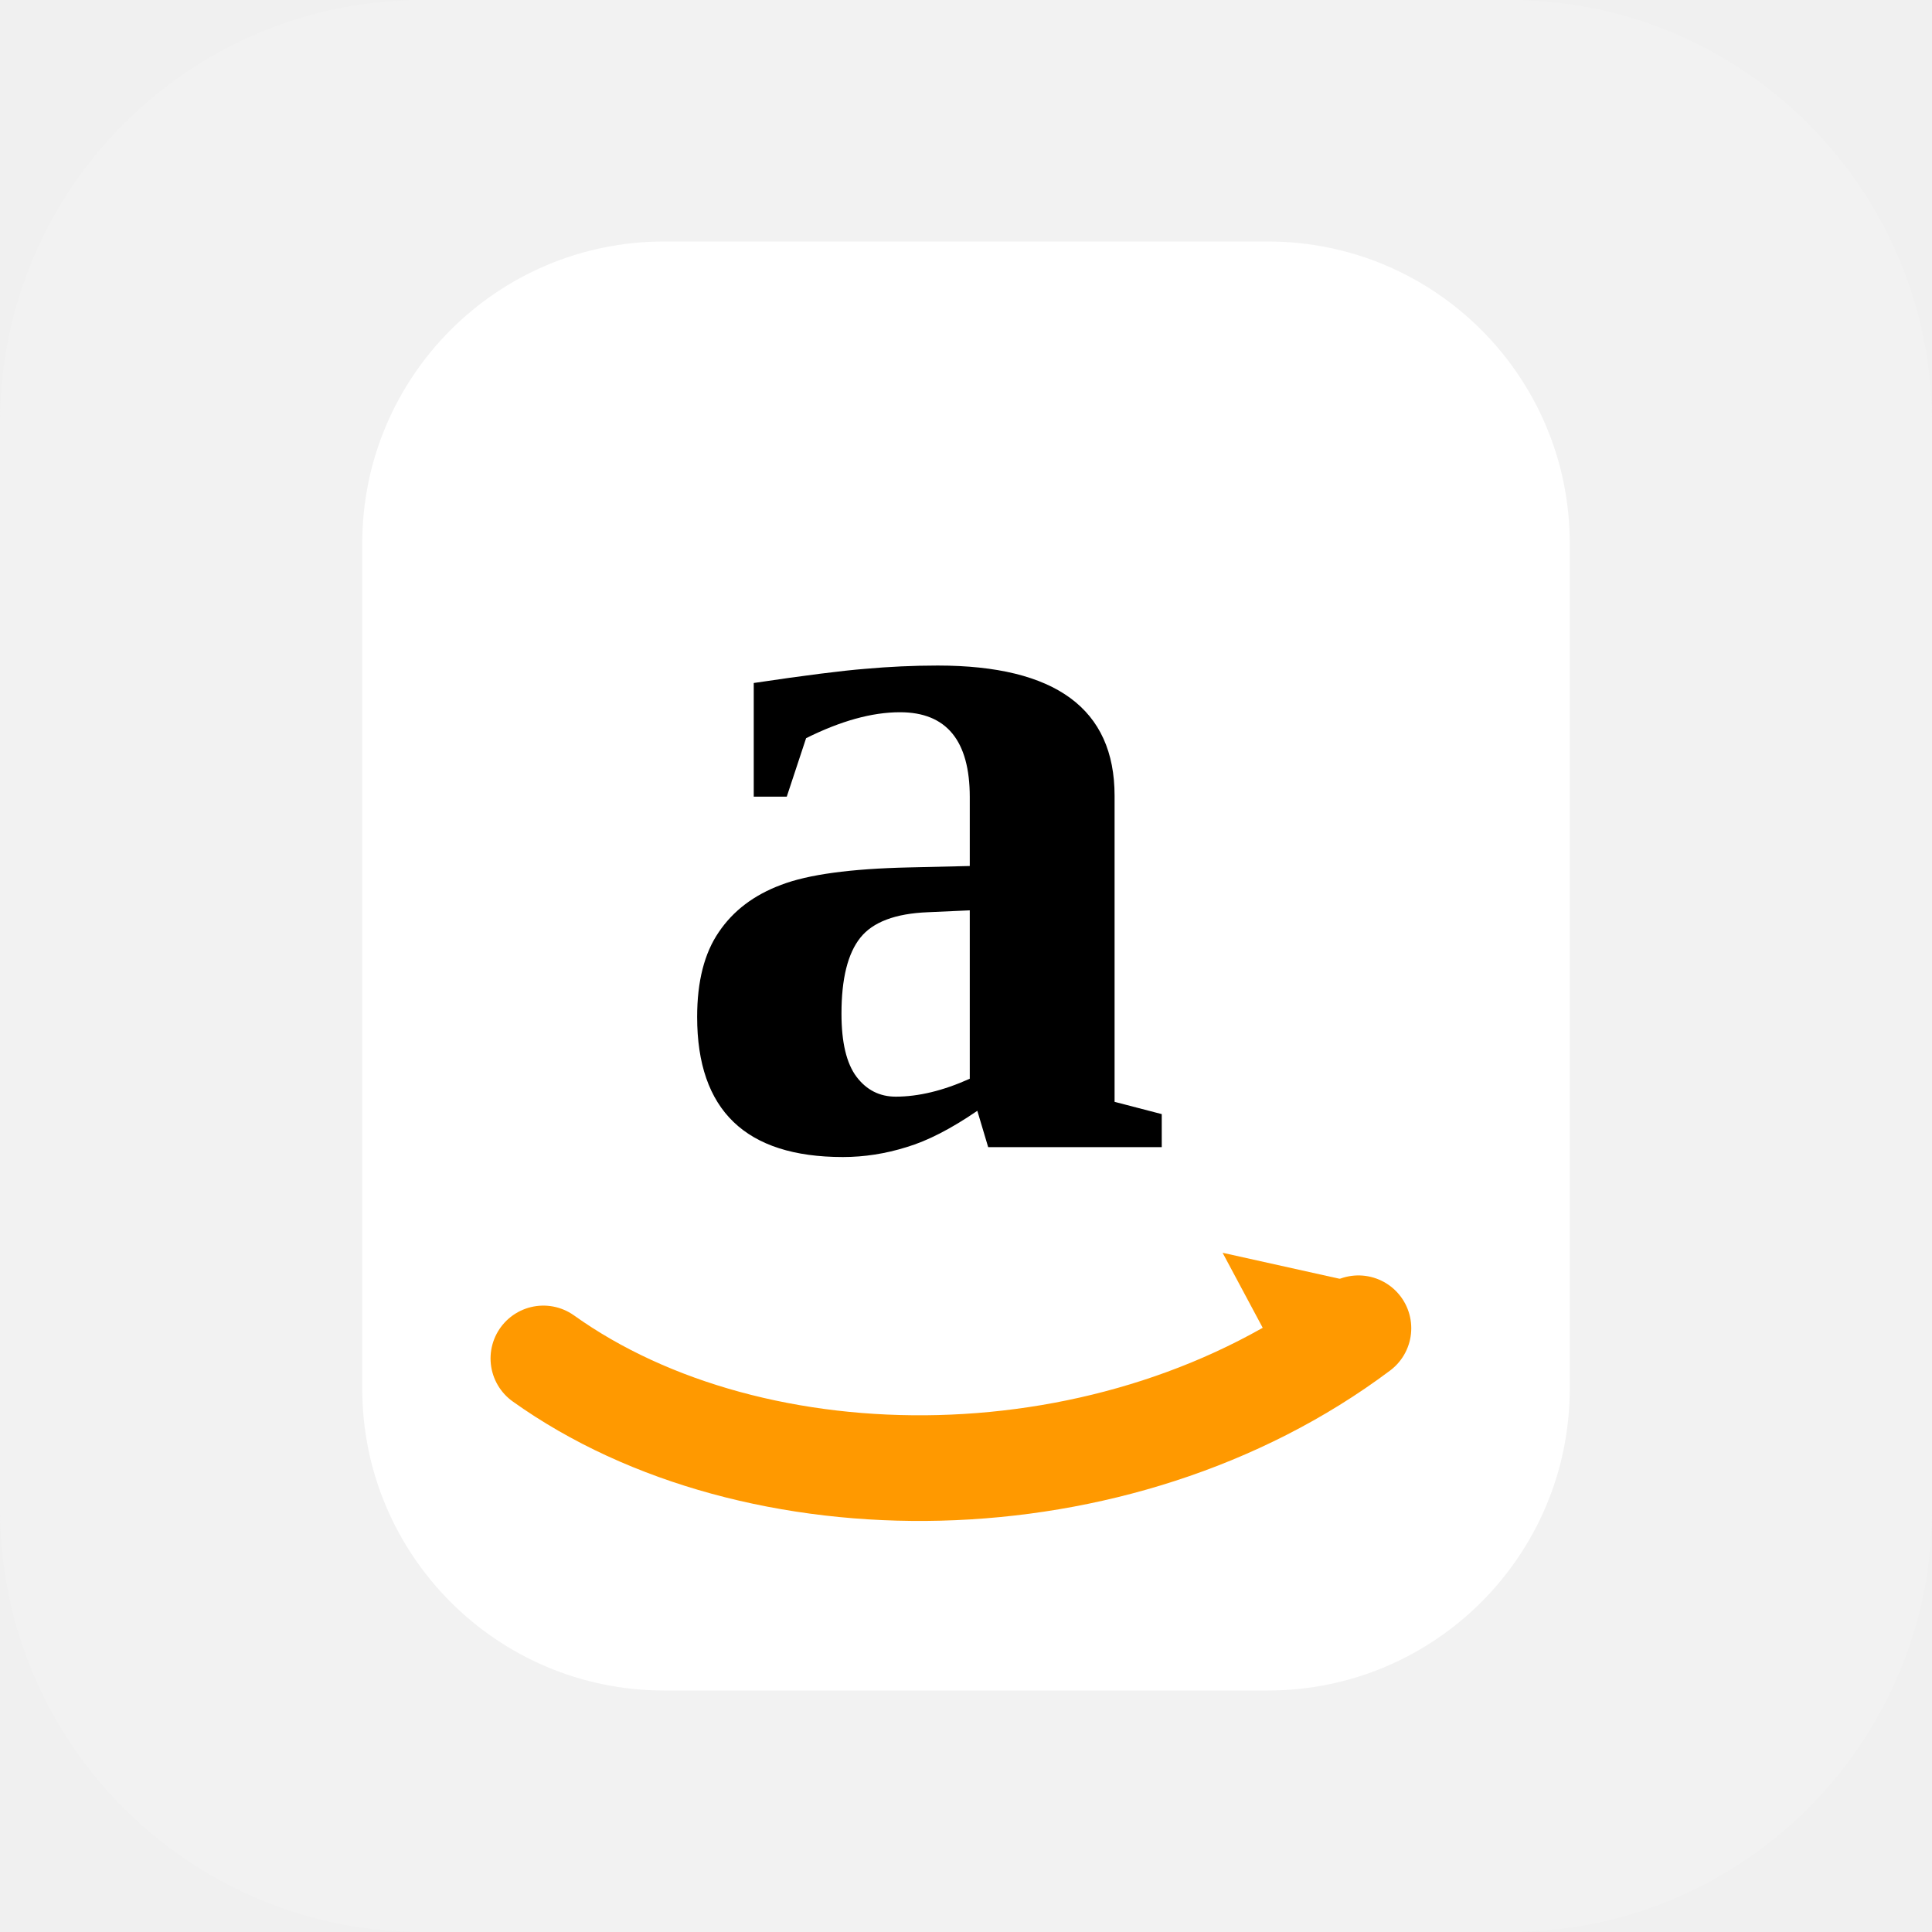
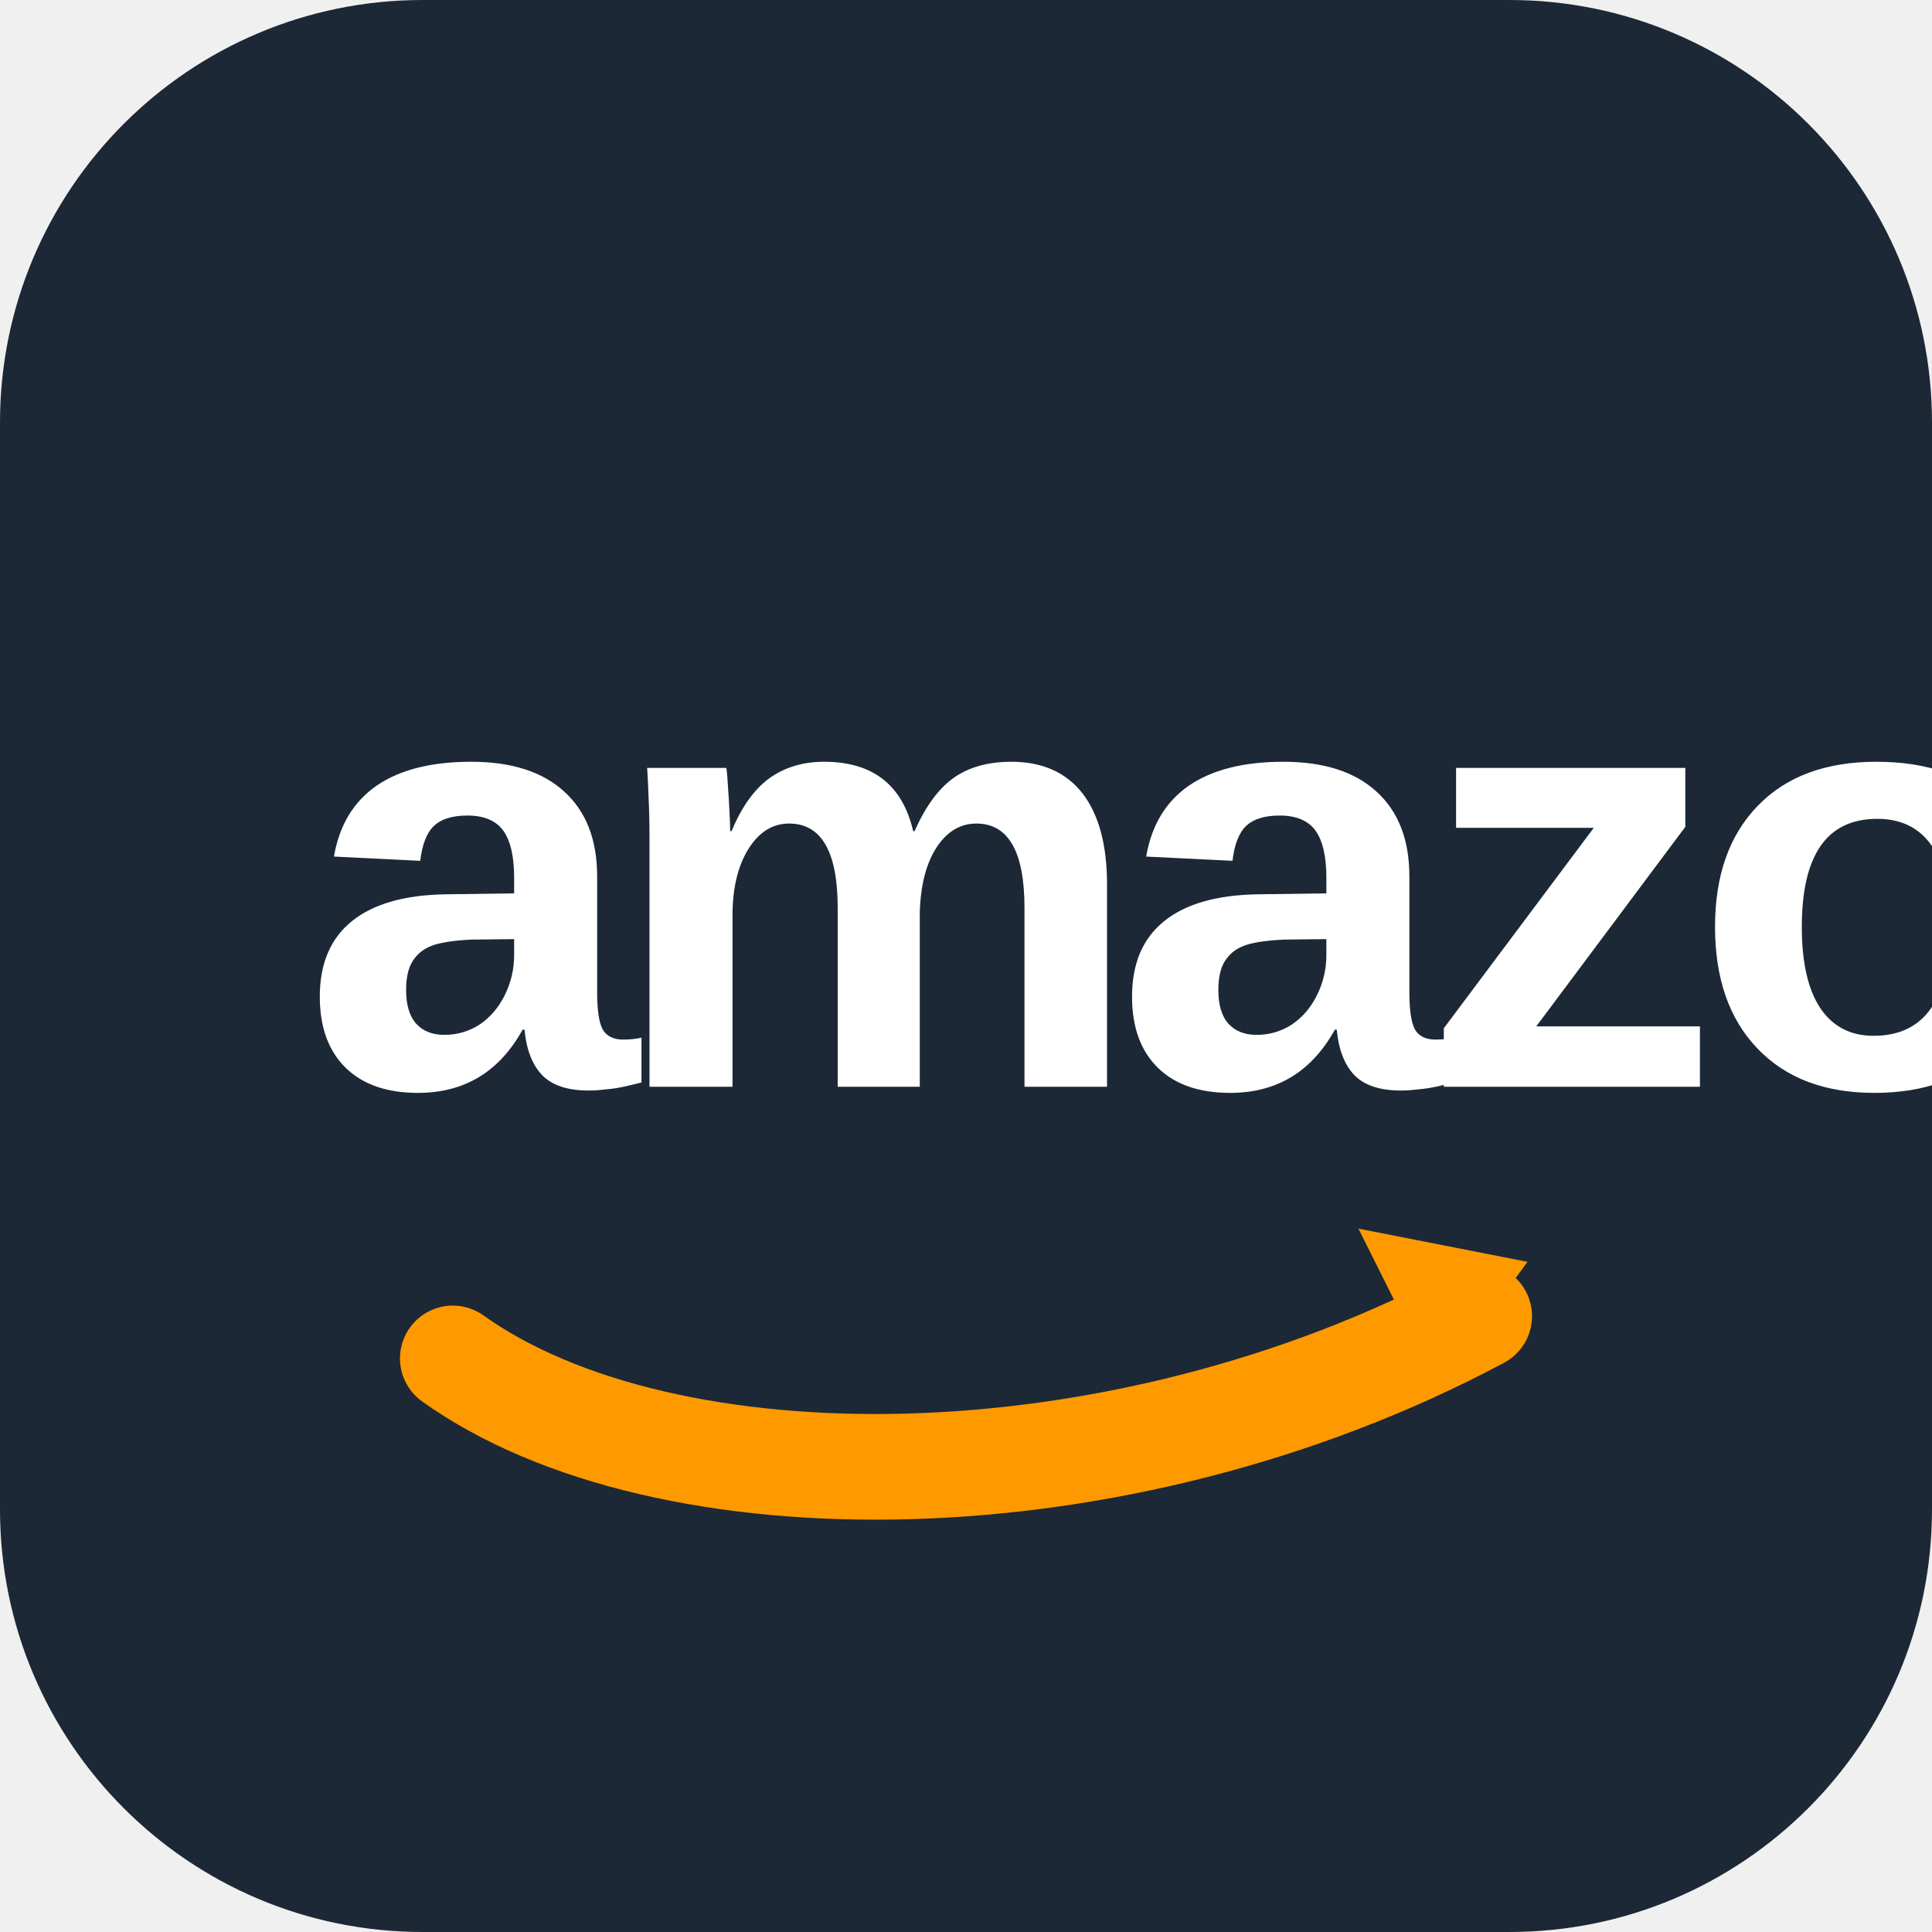
<svg xmlns="http://www.w3.org/2000/svg" viewBox="0 0 64 64">
-   <rect width="64" height="64" rx="14" fill="#f2f2f2" />
-   <rect x="12" y="8" width="40" height="48" rx="10" fill="#ffffff" />
-   <text x="22" y="38" fill="#000000" font-family="Georgia, Times New Roman, serif" font-size="34" font-weight="700">a</text>
-   <path d="M18 45c7 5 19 5 27-1" fill="none" stroke="#ff9900" stroke-width="3.5" stroke-linecap="round" />
-   <path d="M40.5 41.5l4.5 1-2.2 3.3" fill="#ff9900" />
+   <rect width="64" height="64" rx="14" fill="#1c2836" />
+   <text x="10" y="36" fill="#ffffff" font-family="Arial, Helvetica, sans-serif" font-size="20" font-weight="700" letter-spacing="-1">amazon</text>
+   <path d="M15 45c7 5 22 5 34-1.4" fill="none" stroke="#ff9900" stroke-width="3.5" stroke-linecap="round" />
+   <path d="M45 40.7l5.6 1.1-3 4.1" fill="#ff9900" />
</svg>
